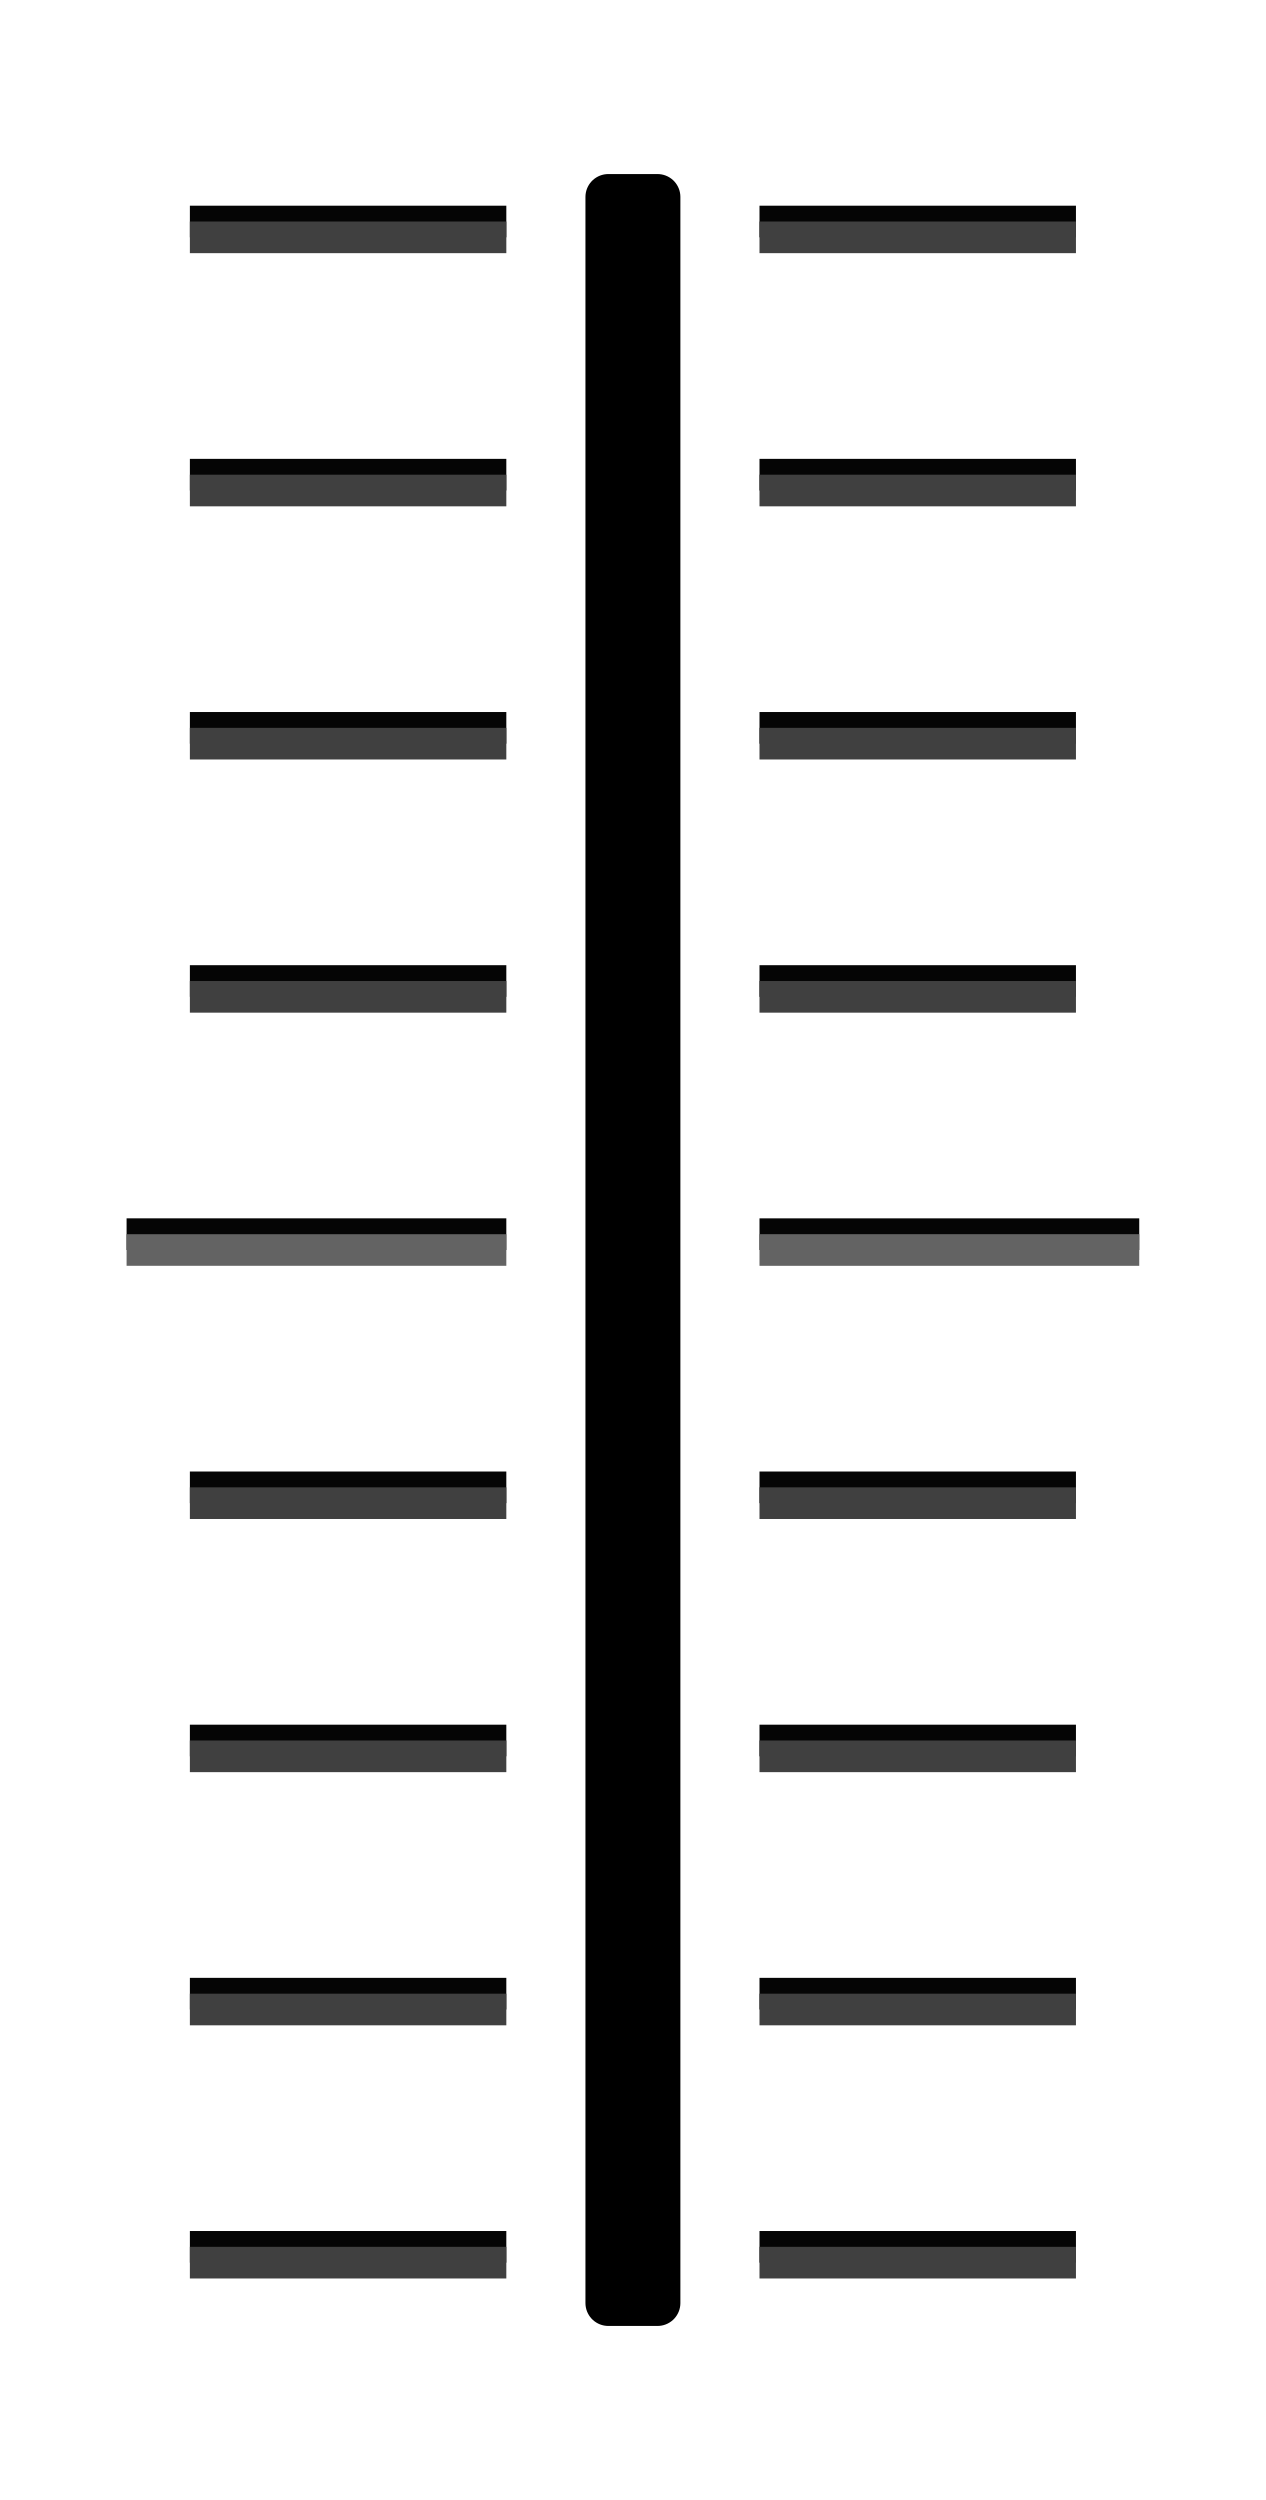
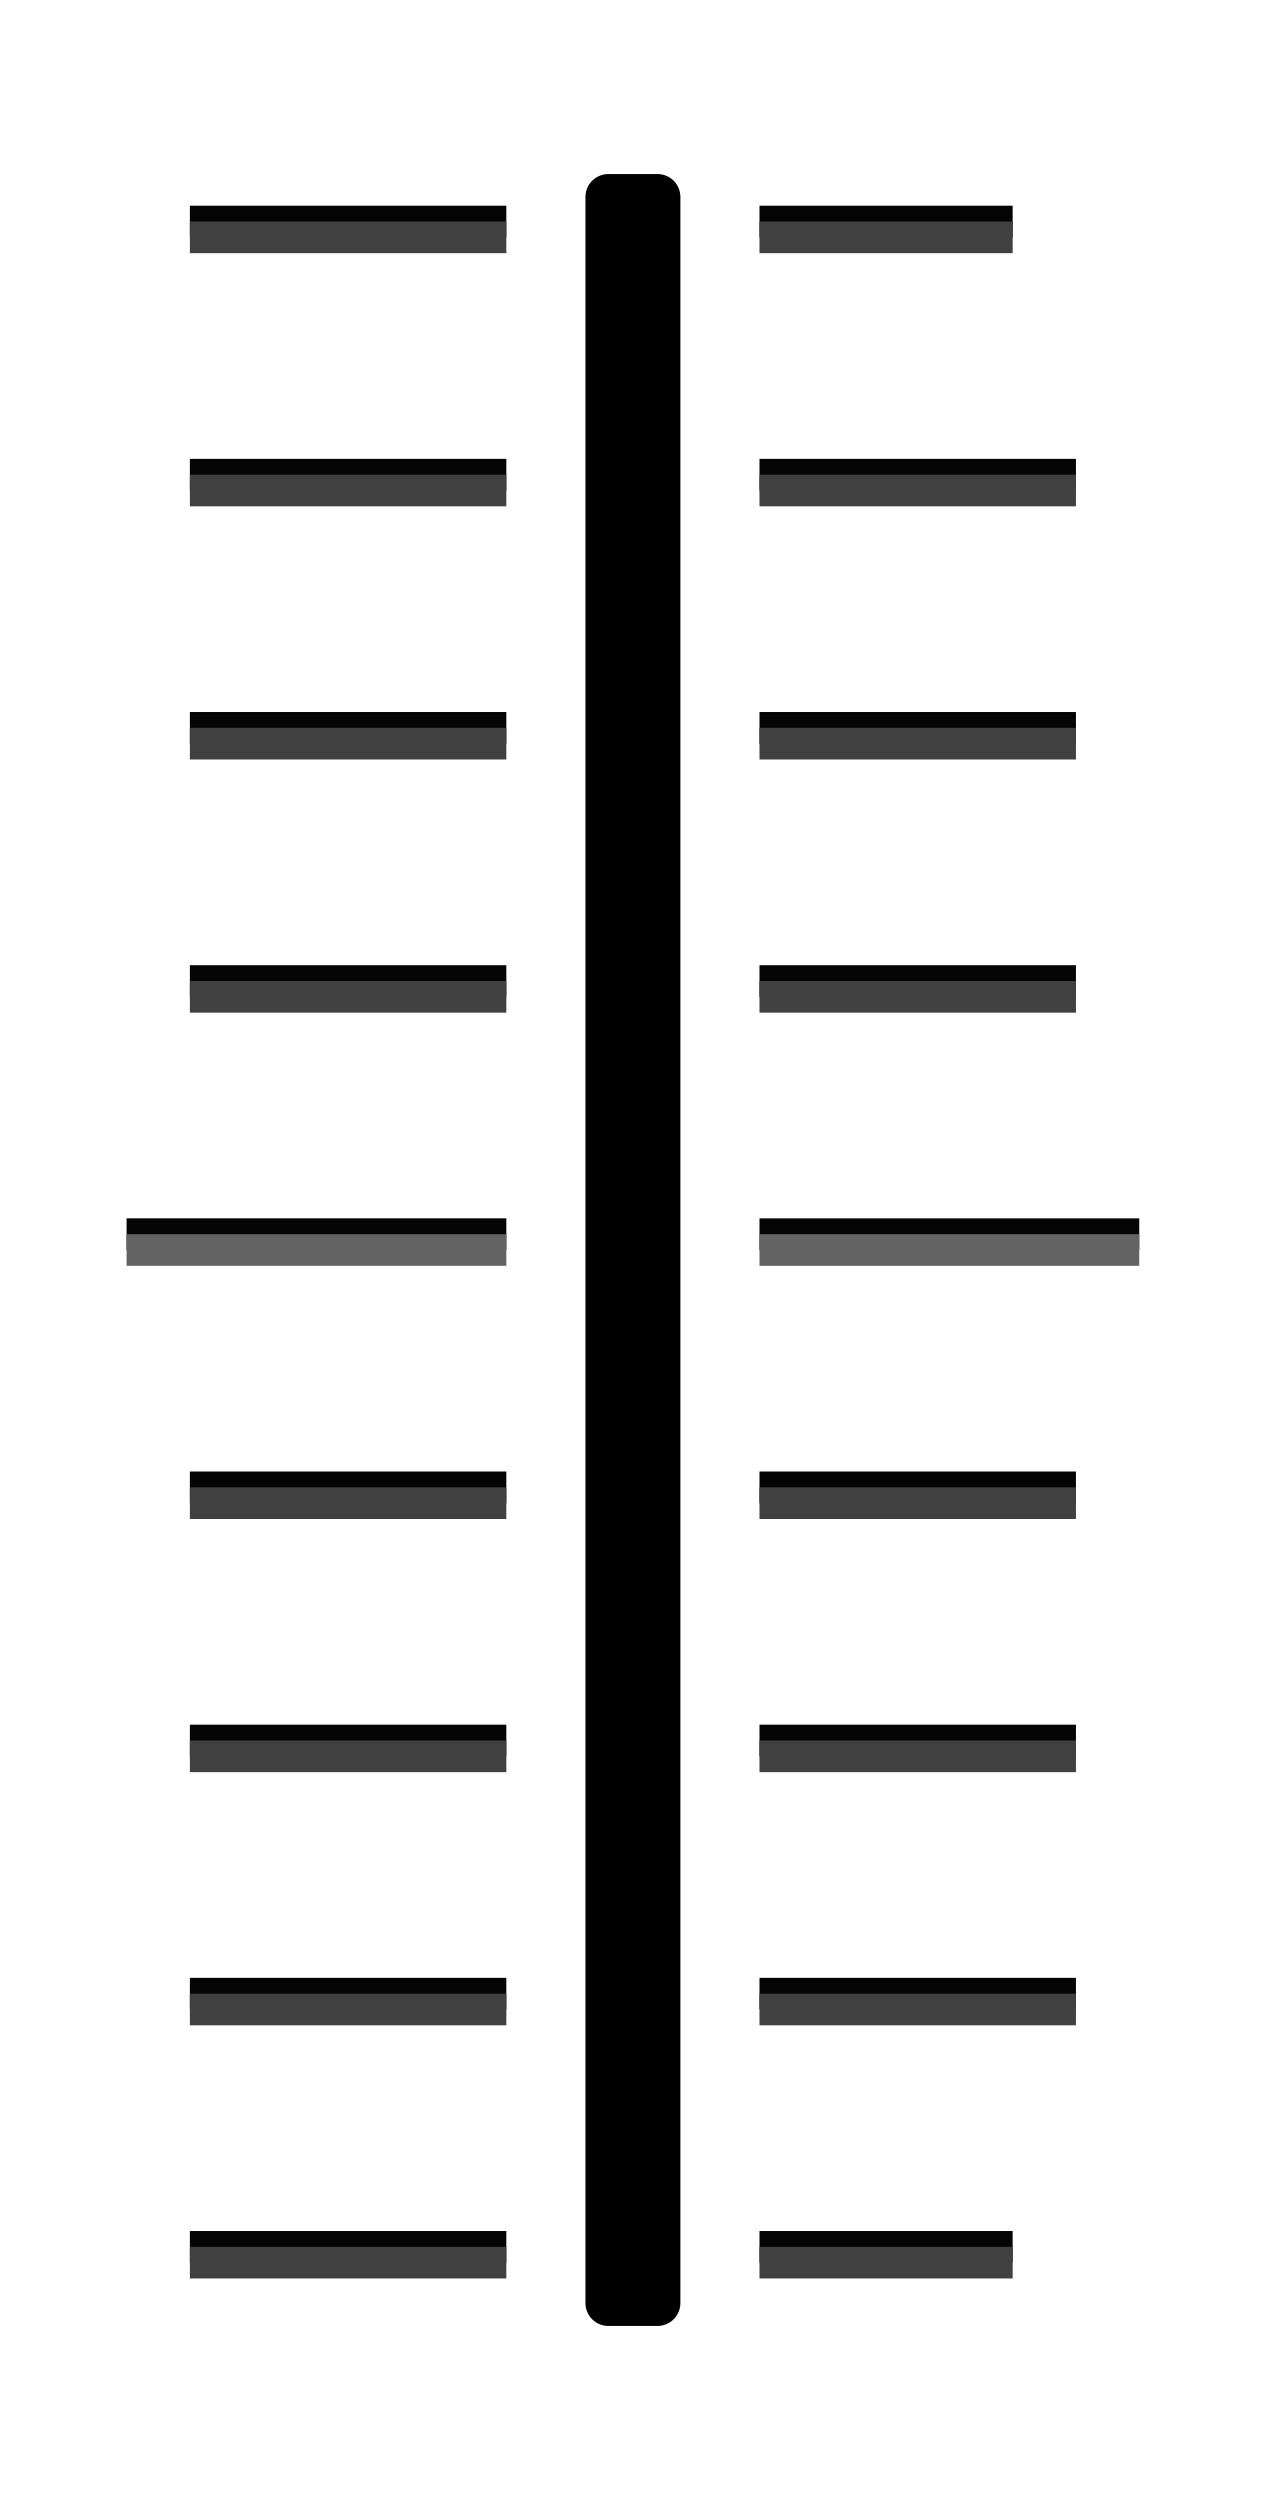
<svg xmlns="http://www.w3.org/2000/svg" width="40" height="79" version="1.1">
  <g fill="#050505">
    <path d="m6 6.5h10v1h-10z" color="#000000" stroke-width="1" />
    <path d="m4 38.5 12 2.02e-4v1l-12-2.02e-4z" color="#000000" stroke-width=".953" />
    <g stroke-width="1">
      <path d="m6 46.5h10v1h-10z" color="#000000" />
      <path d="m6 54.5h10v1h-10z" color="#000000" />
      <path d="m6 62.5h10v1h-10z" color="#000000" />
      <path d="m36 38.5h-12v1h12z" color="#000000" />
      <path d="m34 46.5h-10v1h10z" color="#000000" />
      <path d="m34 54.5h-10v1h10z" color="#000000" />
      <path d="m34 62.5h-10v1h10z" color="#000000" />
      <path d="m6 70.5h10v1h-10z" color="#000000" />
-       <path d="m34 70.5h-10v1h10z" color="#000000" />
+       <path d="m32 70.5h-8v1h8z" color="#000000" />
    </g>
  </g>
  <path d="m4 39 12 1.3e-4v1l-12-1.3e-4z" color="#000000" fill="#636363" stroke-width=".953" />
  <path d="m36 39h-12v1h12z" color="#000000" fill="#636363" stroke-width="1" />
  <g fill="#404040" stroke-width="1">
    <path d="m6 7h10v1h-10z" color="#000000" />
    <path d="m6 47h10v1h-10z" color="#000000" />
    <path d="m6 55h10v1h-10z" color="#000000" />
    <path d="m6 63h10v1h-10z" color="#000000" />
    <path d="m34 47h-10v1h10z" color="#000000" />
    <path d="m34 55h-10v1h10z" color="#000000" />
    <path d="m34 63h-10v1h10z" color="#000000" />
    <path d="m6 71h10v1h-10z" color="#000000" />
-     <path d="m34 71h-10v1h10z" color="#000000" />
+     <path d="m32 71h-8v1h8z" color="#000000" />
  </g>
  <path d="m19.223 6.223h1.554v66.554h-1.554z" color="#000000" stroke="#000" stroke-linejoin="round" stroke-width="1.446" />
  <g fill="#050505" stroke-width="1">
    <path d="m6 14.5h10v1h-10z" color="#000000" />
    <path d="m6 22.5h10v1h-10z" color="#000000" />
    <path d="m6 30.5h10v1h-10z" color="#000000" />
  </g>
  <g fill="#404040" stroke-width="1">
    <path d="m6 15h10v1h-10z" color="#000000" />
    <path d="m6 23h10v1h-10z" color="#000000" />
    <path d="m6 31h10v1h-10z" color="#000000" />
  </g>
-   <path d="m24 6.5h10v1h-10z" color="#000000" fill="#050505" stroke-width="1" />
-   <path d="m24 7h10v1h-10z" color="#000000" fill="#404040" stroke-width="1" />
+   <path d="m24 6.5h8v1h-8z" color="#000000" fill="#050505" stroke-width="1" />
+   <path d="m24 7h8v1h-8z" color="#000000" fill="#404040" stroke-width="1" />
  <g fill="#050505" stroke-width="1">
    <path d="m24 14.5h10v1h-10z" color="#000000" />
    <path d="m24 22.5h10v1h-10z" color="#000000" />
    <path d="m24 30.5h10v1h-10z" color="#000000" />
  </g>
  <g fill="#404040" stroke-width="1">
    <path d="m24 15h10v1h-10z" color="#000000" />
    <path d="m24 23h10v1h-10z" color="#000000" />
    <path d="m24 31h10v1h-10z" color="#000000" />
  </g>
</svg>
